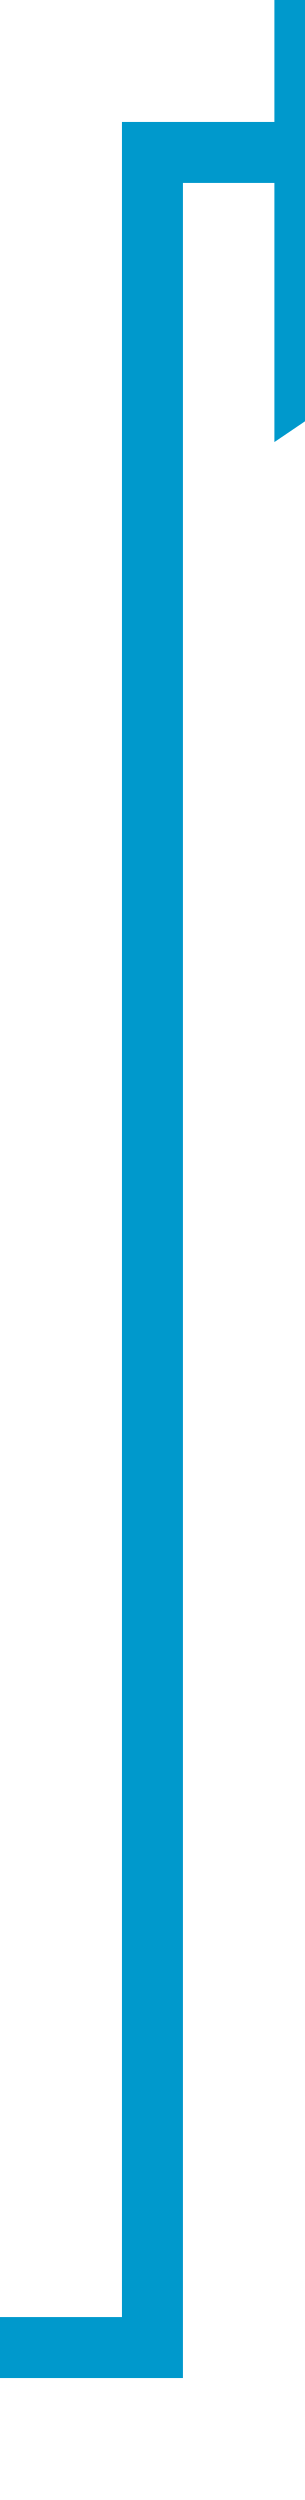
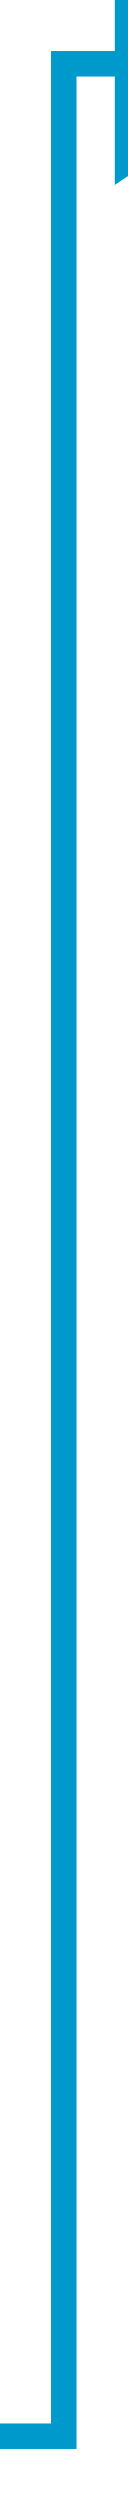
- <svg xmlns="http://www.w3.org/2000/svg" version="1.1" width="10px" height="82px" preserveAspectRatio="xMidYMin meet" viewBox="816 229  8 82">
-   <path d="M 717 306  L 820 306  L 820 234  L 826 234  " stroke-width="2" stroke="#0099cc" fill="none" />
+ <svg xmlns="http://www.w3.org/2000/svg" version="1.1" width="10px" height="196px" preserveAspectRatio="xMidYMin meet" viewBox="816 229  8 196">
+   <path d="M 717 420  L 820 420  L 820 234  L 826 234  " stroke-width="2" stroke="#0099cc" fill="none" />
  <path d="M 824 243.5  L 838 234  L 824 224.5  L 824 243.5  Z " fill-rule="nonzero" fill="#0099cc" stroke="none" />
</svg>
